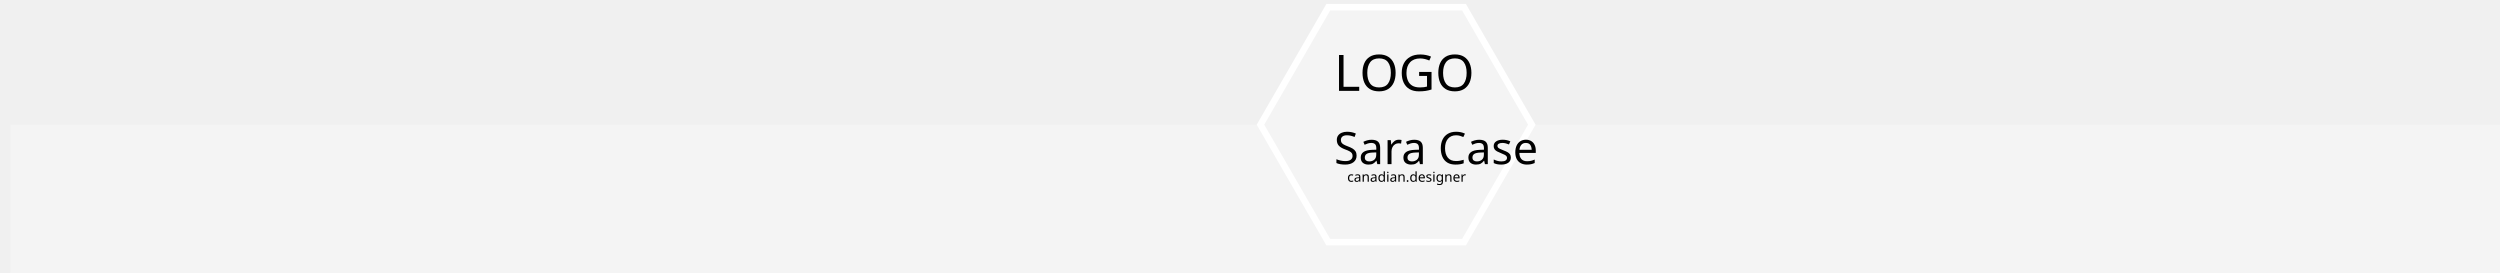
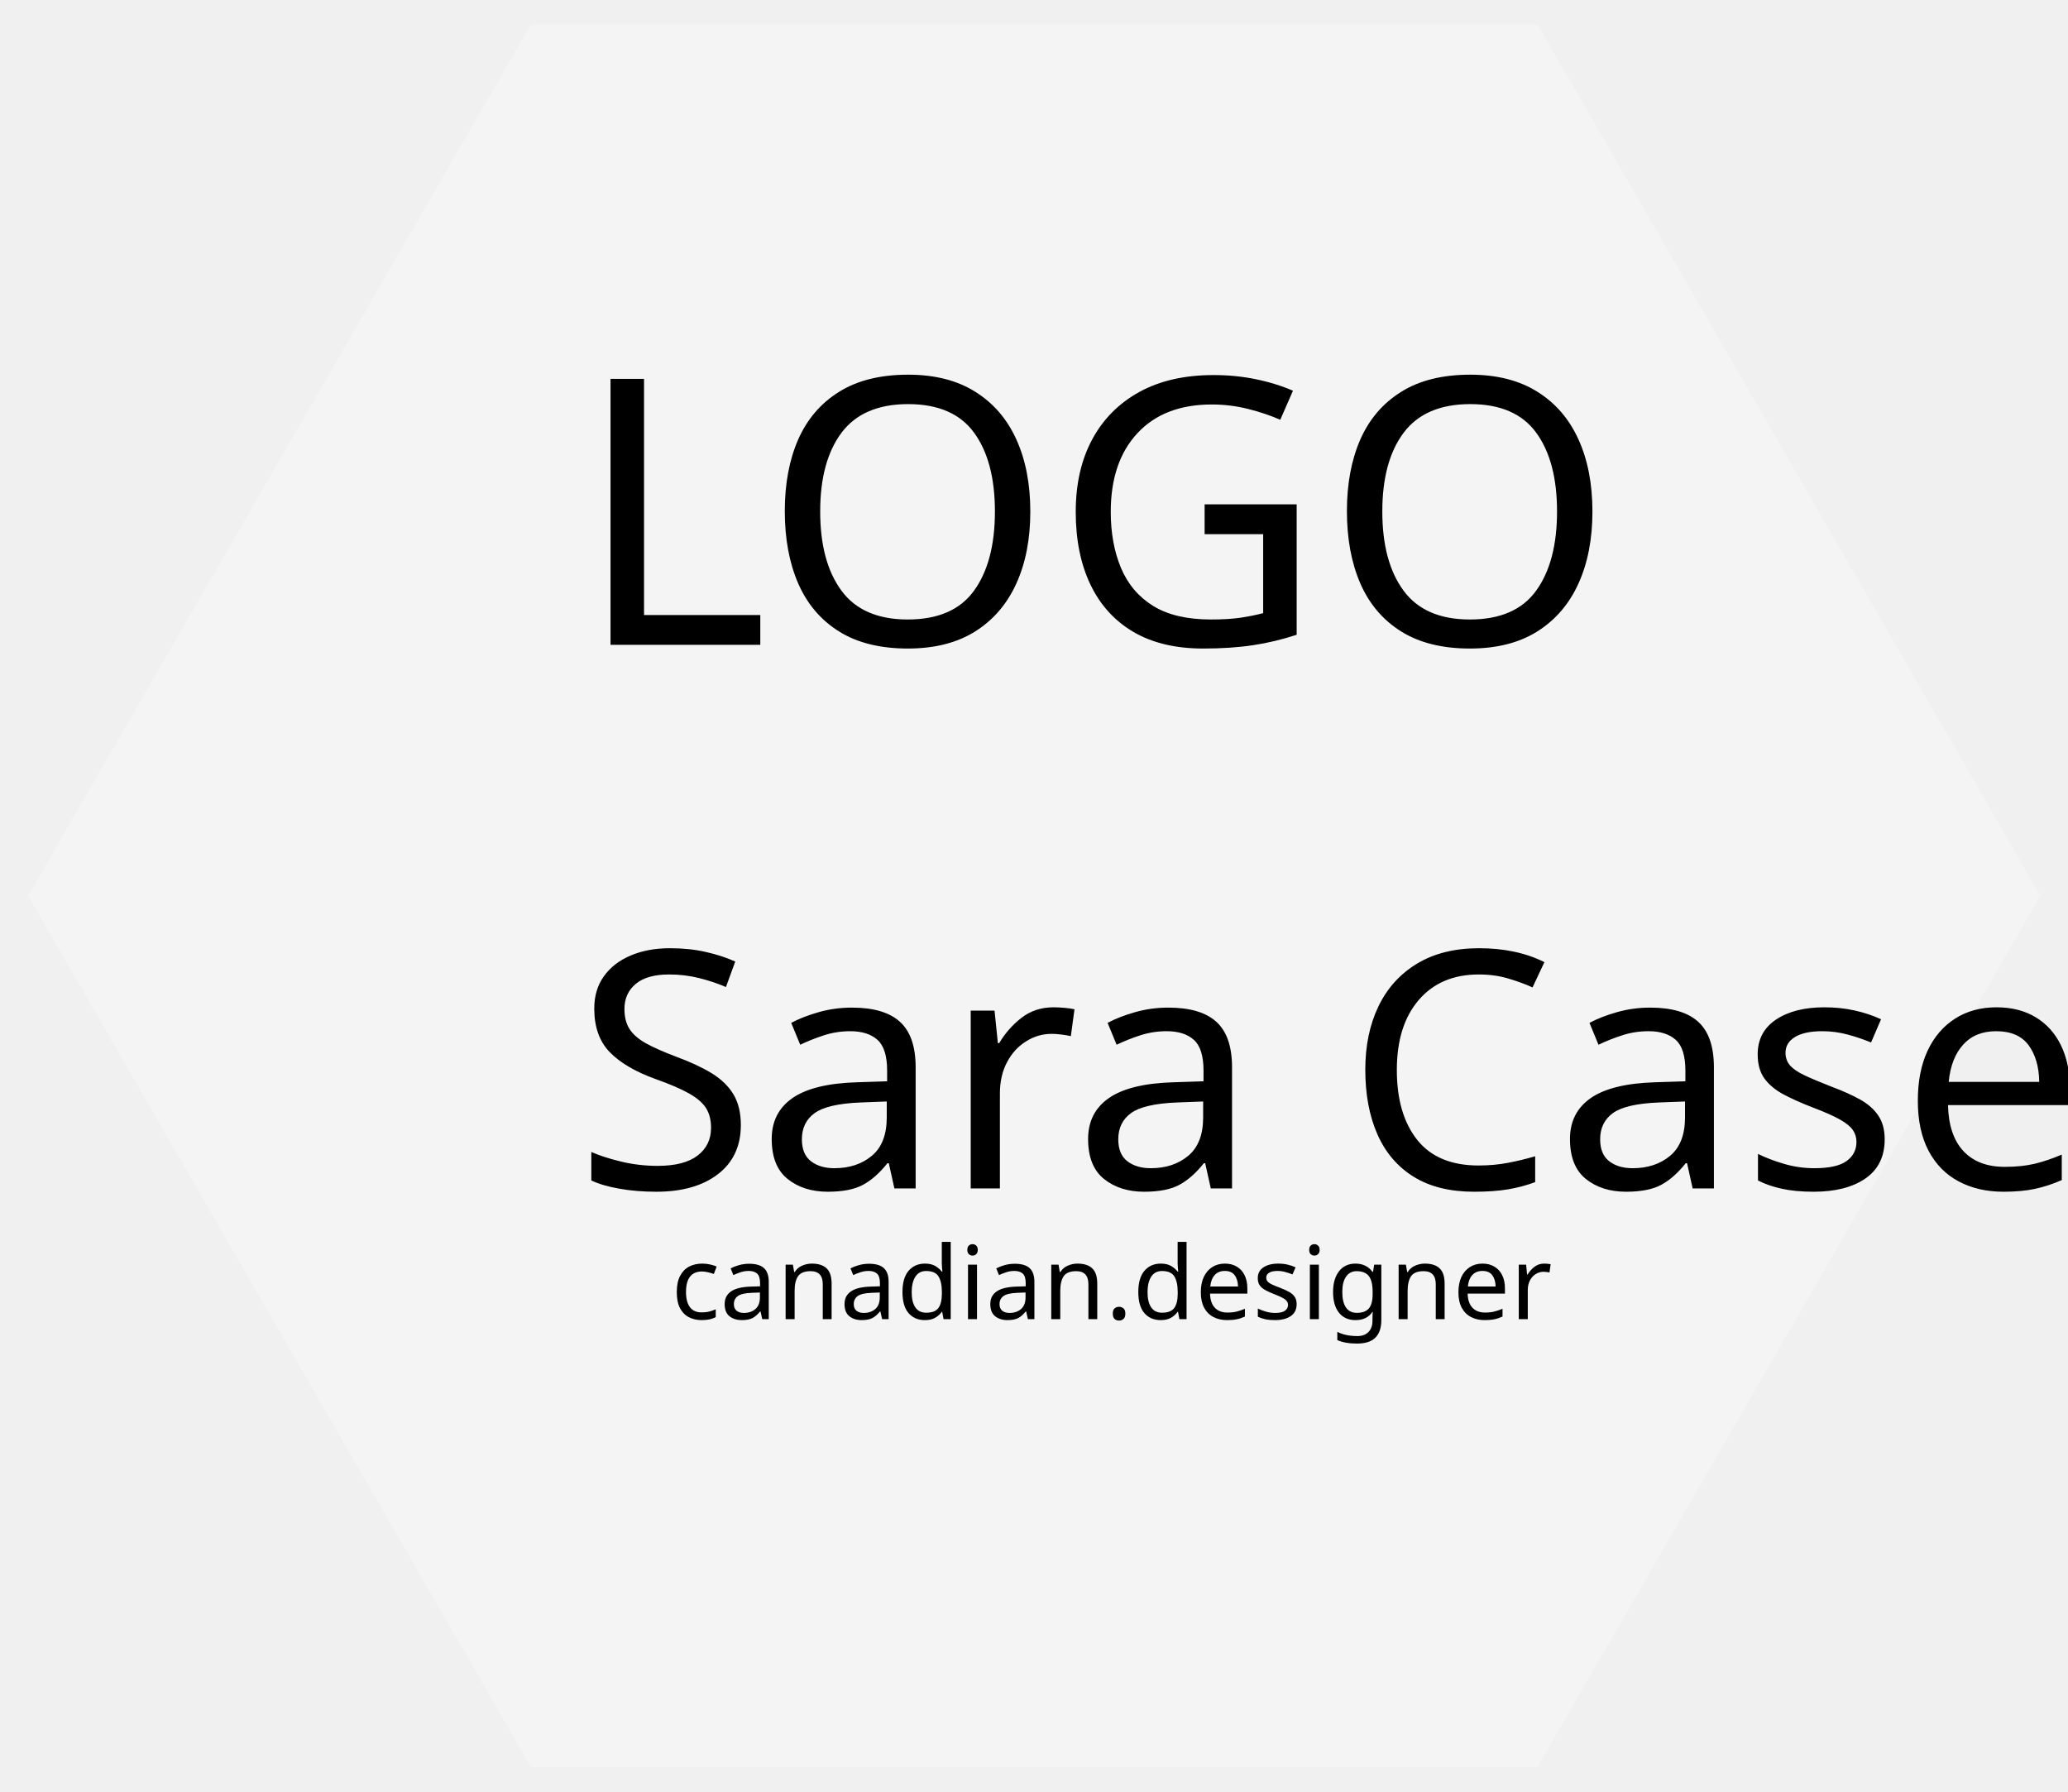
- <svg xmlns="http://www.w3.org/2000/svg" version="1.1" id="Layer_1" x="0px" y="0px" viewBox="0 0 3830.1 418" style="enable-background:new 0 0 3830.1 418;" xml:space="preserve">
+ <svg xmlns="http://www.w3.org/2000/svg" version="1.1" id="Layer_1" x="0px" y="0px" viewBox="3228.3 194 427.2 370" style="enable-background:new 3228.3 194 427.2 370;" xml:space="preserve">
  <style type="text/css">
	.st0{fill:#F4F4F4;}
- 	.st1{fill:#F4F4F4;stroke:#FFFFFF;stroke-width:10;stroke-miterlimit:10;}
- 	.st2{font-family:'CaflischScriptPro-Light';}
- 	.st3{font-size:68.509px;}
- 	.st4{font-family:'Roboto-Thin';}
- 	.st5{font-size:21px;}
- 	.st6{font-family:'Roboto-Bold';}
- 	.st7{font-size:76.951px;}
+ 	.st1{font-family:'CaflischScriptPro-Light';}
+ 	.st2{font-size:68.509px;}
+ 	.st3{font-family:'Roboto-Thin';}
+ 	.st4{font-size:21px;}
+ 	.st5{font-family:'Roboto-Bold';}
+ 	.st6{font-size:76.951px;}
</style>
-   <rect x="15.8" y="191" class="st0" width="3814.3" height="227" />
-   <polygon class="st1" points="2035,371 1931.1,191 2035,11 2242.9,11 2346.8,191 2242.9,371 " />
-   <text transform="matrix(1 0 0 1 2043.951 251.458)" class="st2 st3">Sara Case</text>
-   <text transform="matrix(1 0 0 1 2063.951 278.458)" class="st4 st5">canadian.designer</text>
-   <text transform="matrix(1 0 0 1 2043.951 139.1858)" class="st6 st7">LOGO</text>
+   <polygon class="st0" points="3338,559 3234.1,379 3338,199 3545.9,199 3649.8,379 3545.9,559 " />
+   <text transform="matrix(1 0 0 1 3346.951 439.458)" class="st1 st2">Sara Case</text>
+   <text transform="matrix(1 0 0 1 3366.951 466.458)" class="st3 st4">canadian.designer</text>
+   <text transform="matrix(1 0 0 1 3346.951 327.1858)" class="st5 st6">LOGO</text>
</svg>
